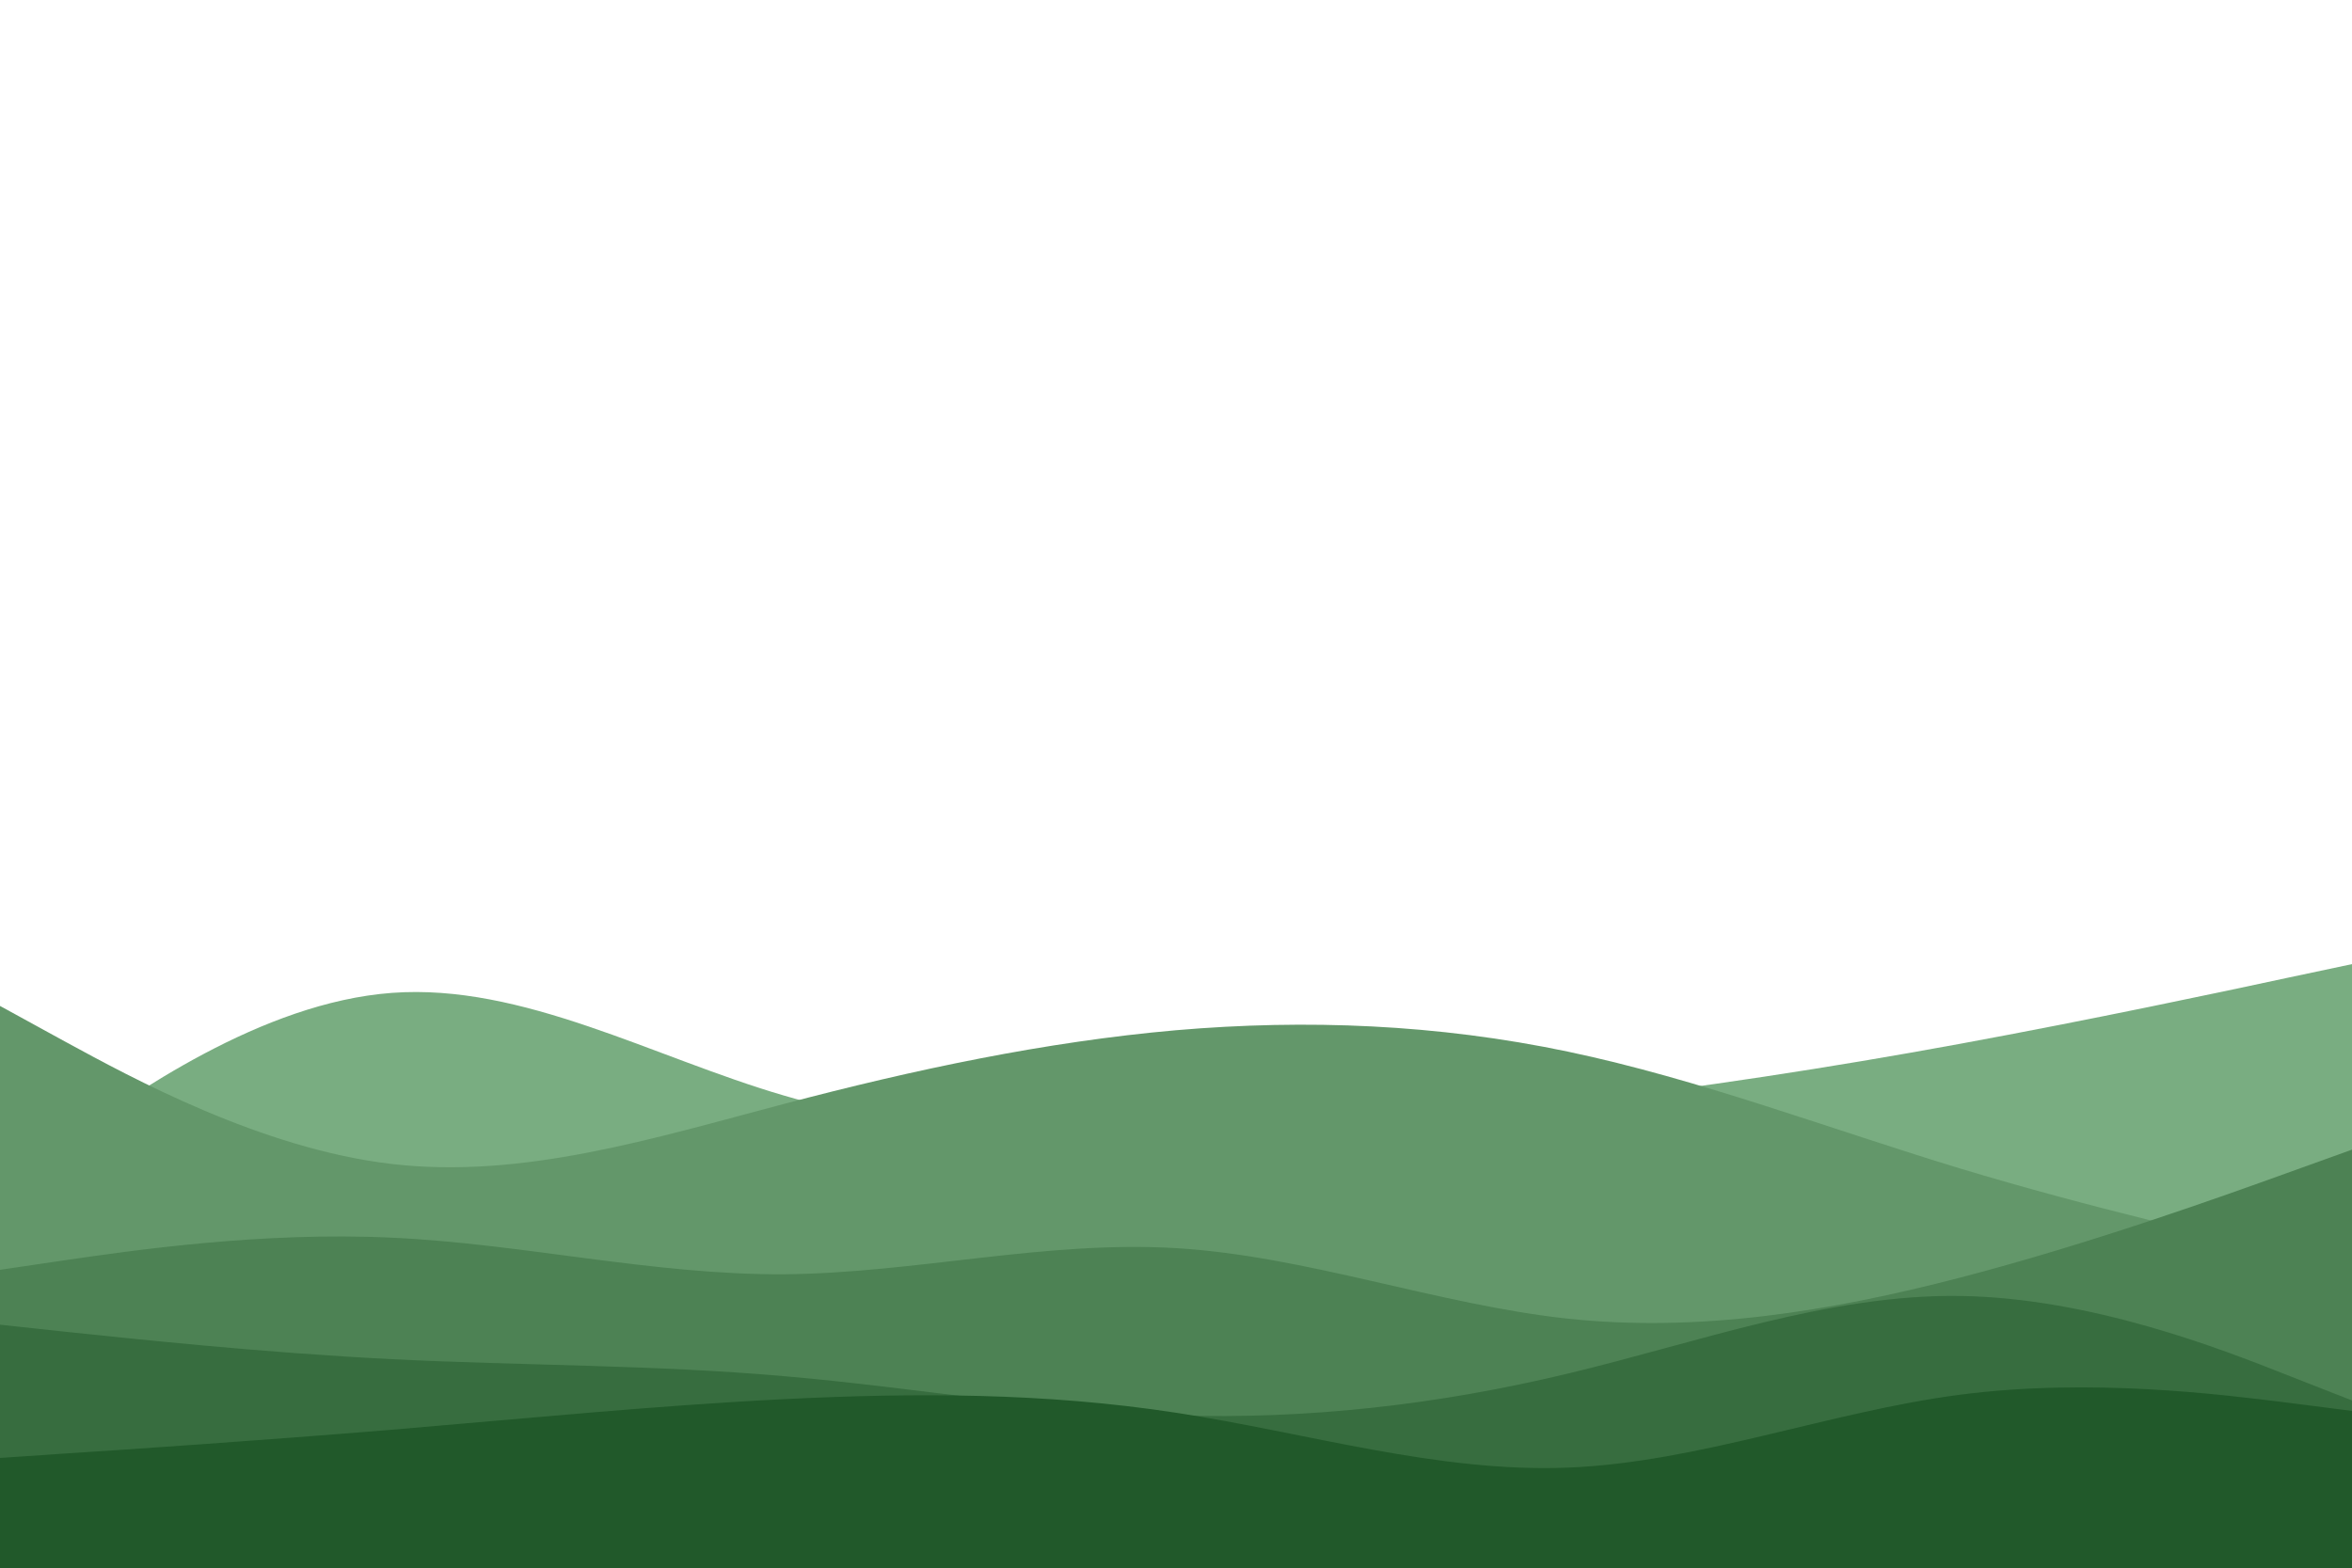
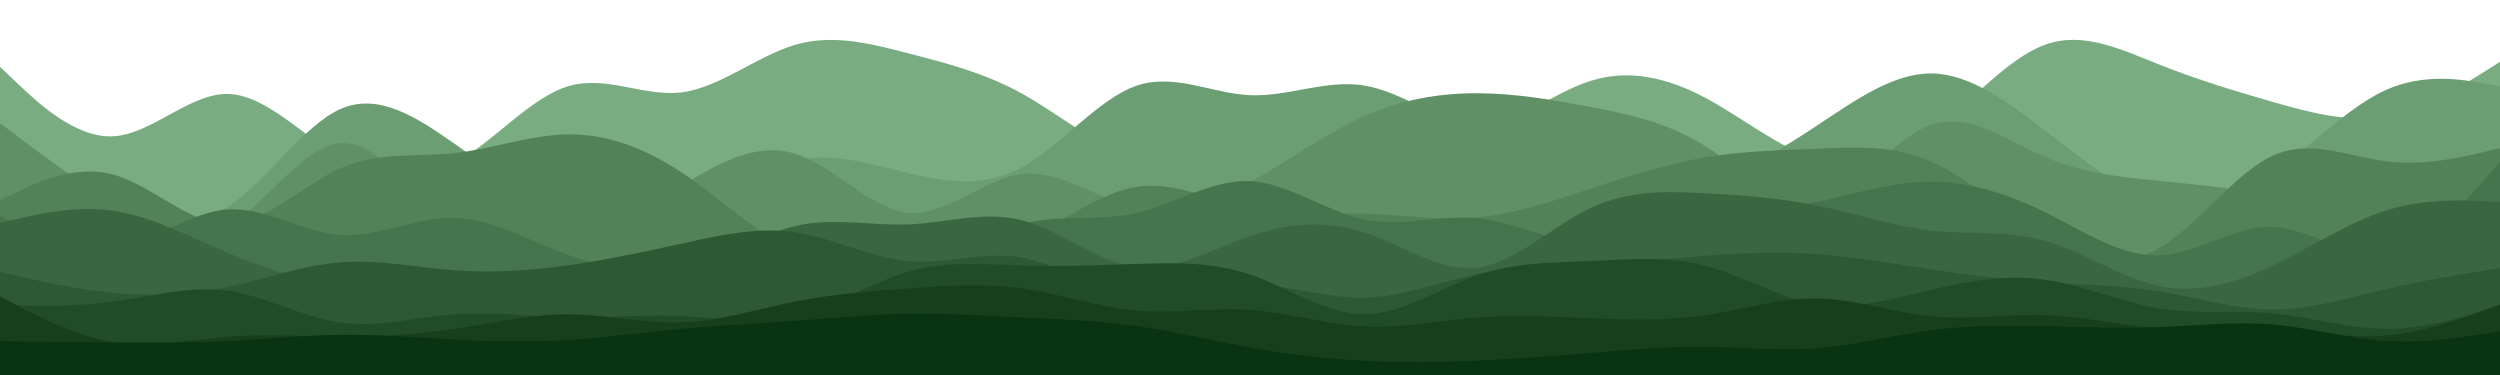
- <svg xmlns="http://www.w3.org/2000/svg" id="visual" viewBox="0 0 900 600" width="900" height="600" version="1.1">
-   <path d="M0 455L25 437.2C50 419.3 100 383.7 150 380C200 376.3 250 404.7 300 419.3C350 434 400 435 450 433.5C500 432 550 428 600 422.2C650 416.3 700 408.7 750 399.5C800 390.3 850 379.7 875 374.3L900 369L900 601L875 601C850 601 800 601 750 601C700 601 650 601 600 601C550 601 500 601 450 601C400 601 350 601 300 601C250 601 200 601 150 601C100 601 50 601 25 601L0 601Z" fill="#79ad81" />
-   <path d="M0 385L25 398.7C50 412.3 100 439.7 150 445.5C200 451.3 250 435.7 300 422.5C350 409.3 400 398.7 450 394.3C500 390 550 392 600 402.5C650 413 700 432 750 447.2C800 462.3 850 473.7 875 479.3L900 485L900 601L875 601C850 601 800 601 750 601C700 601 650 601 600 601C550 601 500 601 450 601C400 601 350 601 300 601C250 601 200 601 150 601C100 601 50 601 25 601L0 601Z" fill="#63976a" />
-   <path d="M0 486L25 482.3C50 478.7 100 471.3 150 473.7C200 476 250 488 300 487.7C350 487.3 400 474.7 450 477.7C500 480.7 550 499.3 600 504.7C650 510 700 502 750 489C800 476 850 458 875 449L900 440L900 601L875 601C850 601 800 601 750 601C700 601 650 601 600 601C550 601 500 601 450 601C400 601 350 601 300 601C250 601 200 601 150 601C100 601 50 601 25 601L0 601Z" fill="#4d8254" />
-   <path d="M0 507L25 509.7C50 512.3 100 517.7 150 520.2C200 522.7 250 522.3 300 526.7C350 531 400 540 450 541.7C500 543.3 550 537.7 600 525.7C650 513.7 700 495.3 750 496C800 496.7 850 516.3 875 526.2L900 536L900 601L875 601C850 601 800 601 750 601C700 601 650 601 600 601C550 601 500 601 450 601C400 601 350 601 300 601C250 601 200 601 150 601C100 601 50 601 25 601L0 601Z" fill="#376d3f" />
-   <path d="M0 558L25 556.3C50 554.7 100 551.3 150 547.2C200 543 250 538 300 535.5C350 533 400 533 450 540.7C500 548.3 550 563.7 600 561.7C650 559.7 700 540.3 750 533.8C800 527.3 850 533.7 875 536.8L900 540L900 601L875 601C850 601 800 601 750 601C700 601 650 601 600 601C550 601 500 601 450 601C400 601 350 601 300 601C250 601 200 601 150 601C100 601 50 601 25 601L0 601Z" fill="#21592a" />
+ <svg xmlns="http://www.w3.org/2000/svg" id="visual" viewBox="0 0 4000 600" width="4000" height="600" version="1.1">
+   <path d="M0 107L30.3 135.7C60.7 164.3 121.3 221.7 182 218C242.7 214.3 303.3 149.7 363.8 150.3C424.3 151 484.7 217 545.2 253C605.7 289 666.3 295 727 261.8C787.7 228.7 848.3 156.3 909 138C969.7 119.7 1030.3 155.3 1091 147.7C1151.7 140 1212.3 89 1273 71.5C1333.7 54 1394.3 70 1454.8 85.7C1515.3 101.3 1575.7 116.7 1636.2 150.3C1696.7 184 1757.3 236 1818 252.8C1878.7 269.7 1939.3 251.3 2000 225.5C2060.7 199.7 2121.3 166.3 2182 169.3C2242.7 172.3 2303.3 211.7 2363.8 205.7C2424.3 199.7 2484.7 148.3 2545.2 129.3C2605.7 110.3 2666.3 123.7 2727 155.7C2787.7 187.7 2848.3 238.3 2909 255.2C2969.7 272 3030.3 255 3091 210.2C3151.7 165.3 3212.3 92.7 3273 71.2C3333.7 49.7 3394.3 79.3 3454.8 103.3C3515.3 127.3 3575.7 145.7 3636.2 163C3696.7 180.3 3757.3 196.7 3818 185.8C3878.7 175 3939.3 137 3969.7 118L4000 99L4000 601L3969.7 601C3939.3 601 3878.7 601 3818 601C3757.3 601 3696.7 601 3636.2 601C3575.7 601 3515.3 601 3454.8 601C3394.3 601 3333.7 601 3273 601C3212.3 601 3151.7 601 3091 601C3030.3 601 2969.7 601 2909 601C2848.3 601 2787.7 601 2727 601C2666.3 601 2605.7 601 2545.2 601C2484.7 601 2424.3 601 2363.8 601C2303.3 601 2242.7 601 2182 601C2121.3 601 2060.7 601 2000 601C1939.3 601 1878.7 601 1818 601C1757.3 601 1696.7 601 1636.2 601C1575.7 601 1515.3 601 1454.8 601C1394.3 601 1333.7 601 1273 601C1212.3 601 1151.7 601 1091 601C1030.3 601 969.7 601 909 601C848.3 601 787.7 601 727 601C666.3 601 605.7 601 545.2 601C484.7 601 424.3 601 363.8 601C303.3 601 242.7 601 182 601C121.3 601 60.7 601 30.3 601L0 601Z" fill="#79ad81" />
+   <path d="M0 327L30.3 328.5C60.7 330 121.3 333 182 342.8C242.7 352.7 303.3 369.3 363.8 331.3C424.3 293.3 484.7 200.7 545.2 174.2C605.7 147.7 666.3 187.3 727 229.8C787.7 272.3 848.3 317.7 909 340.5C969.7 363.3 1030.3 363.7 1091 340.3C1151.7 317 1212.3 270 1273 256.5C1333.7 243 1394.3 263 1454.8 277.3C1515.3 291.7 1575.7 300.3 1636.2 267C1696.7 233.7 1757.3 158.3 1818 137.3C1878.7 116.3 1939.3 149.7 2000 152.3C2060.7 155 2121.3 127 2182 136.7C2242.7 146.3 2303.3 193.7 2363.8 209.8C2424.3 226 2484.7 211 2545.2 223.5C2605.7 236 2666.3 276 2727 277C2787.7 278 2848.3 240 2909 199.7C2969.7 159.3 3030.3 116.7 3091 117.5C3151.7 118.3 3212.3 162.7 3273 209.5C3333.7 256.3 3394.3 305.7 3454.8 321.2C3515.3 336.7 3575.7 318.3 3636.2 276.8C3696.7 235.3 3757.3 170.7 3818 143.7C3878.7 116.7 3939.3 127.3 3969.7 132.7L4000 138L4000 601L3969.7 601C3939.3 601 3878.7 601 3818 601C3757.3 601 3696.7 601 3636.2 601C3575.7 601 3515.3 601 3454.8 601C3394.3 601 3333.7 601 3273 601C3212.3 601 3151.7 601 3091 601C3030.3 601 2969.7 601 2909 601C2848.3 601 2787.7 601 2727 601C2666.3 601 2605.7 601 2545.2 601C2484.7 601 2424.3 601 2363.8 601C2303.3 601 2242.7 601 2182 601C2121.3 601 2060.7 601 2000 601C1939.3 601 1878.7 601 1818 601C1757.3 601 1696.7 601 1636.2 601C1575.7 601 1515.3 601 1454.8 601C1394.3 601 1333.7 601 1273 601C1212.3 601 1151.7 601 1091 601C1030.3 601 969.7 601 909 601C848.3 601 787.7 601 727 601C666.3 601 605.7 601 545.2 601C484.7 601 424.3 601 363.8 601C303.3 601 242.7 601 182 601C121.3 601 60.7 601 30.3 601L0 601Z" fill="#6c9e73" />
+   <path d="M0 197L30.3 219.8C60.7 242.7 121.3 288.3 182 326.5C242.7 364.7 303.3 395.3 363.8 362.3C424.3 329.3 484.7 232.7 545.2 229C605.7 225.3 666.3 314.7 727 362.7C787.7 410.7 848.3 417.3 909 398.5C969.7 379.7 1030.3 335.3 1091 297.2C1151.7 259 1212.3 227 1273 246.2C1333.7 265.3 1394.3 335.7 1454.8 340.5C1515.3 345.3 1575.7 284.7 1636.2 278.2C1696.7 271.7 1757.3 319.3 1818 332.5C1878.7 345.7 1939.3 324.3 2000 291.3C2060.7 258.3 2121.3 213.7 2182 186.3C2242.7 159 2303.3 149 2363.8 149.2C2424.3 149.3 2484.7 159.7 2545.2 171.2C2605.7 182.7 2666.3 195.3 2727 232.8C2787.7 270.3 2848.3 332.7 2909 320C2969.7 307.3 3030.3 219.7 3091 199.2C3151.7 178.7 3212.3 225.3 3273 251.5C3333.7 277.7 3394.3 283.3 3454.8 289.3C3515.3 295.3 3575.7 301.7 3636.2 311.3C3696.7 321 3757.3 334 3818 353C3878.7 372 3939.3 397 3969.7 409.5L4000 422L4000 601L3969.7 601C3939.3 601 3878.7 601 3818 601C3757.3 601 3696.7 601 3636.2 601C3575.7 601 3515.3 601 3454.8 601C3394.3 601 3333.7 601 3273 601C3212.3 601 3151.7 601 3091 601C3030.3 601 2969.7 601 2909 601C2848.3 601 2787.7 601 2727 601C2666.3 601 2605.7 601 2545.2 601C2484.7 601 2424.3 601 2363.8 601C2303.3 601 2242.7 601 2182 601C2121.3 601 2060.7 601 2000 601C1939.3 601 1878.7 601 1818 601C1757.3 601 1696.7 601 1636.2 601C1575.7 601 1515.3 601 1454.8 601C1394.3 601 1333.7 601 1273 601C1212.3 601 1151.7 601 1091 601C1030.3 601 969.7 601 909 601C848.3 601 787.7 601 727 601C666.3 601 605.7 601 545.2 601C484.7 601 424.3 601 363.8 601C303.3 601 242.7 601 182 601C121.3 601 60.7 601 30.3 601L0 601Z" fill="#5f9066" />
+   <path d="M0 320L30.3 305.7C60.7 291.3 121.3 262.7 182 279.5C242.7 296.3 303.3 358.7 363.8 358.5C424.3 358.3 484.7 295.7 545.2 269C605.7 242.3 666.3 251.7 727 245C787.7 238.3 848.3 215.7 909 215C969.7 214.3 1030.3 235.7 1091 276.2C1151.7 316.7 1212.3 376.3 1273 398.3C1333.7 420.3 1394.3 404.7 1454.8 400.3C1515.3 396 1575.7 403 1636.2 381.2C1696.7 359.3 1757.3 308.7 1818 299C1878.7 289.3 1939.3 320.7 2000 333.3C2060.7 346 2121.3 340 2182 341.8C2242.7 343.7 2303.3 353.3 2363.8 347.8C2424.3 342.3 2484.7 321.7 2545.2 301.7C2605.7 281.7 2666.3 262.3 2727 252C2787.7 241.7 2848.3 240.3 2909 237.8C2969.7 235.3 3030.3 231.7 3091 258.8C3151.7 286 3212.3 344 3273 380.5C3333.7 417 3394.3 432 3454.8 397C3515.3 362 3575.7 277 3636.2 249.2C3696.7 221.3 3757.3 250.7 3818 258.2C3878.7 265.7 3939.3 251.3 3969.7 244.2L4000 237L4000 601L3969.7 601C3939.3 601 3878.7 601 3818 601C3757.3 601 3696.7 601 3636.2 601C3575.7 601 3515.3 601 3454.8 601C3394.3 601 3333.7 601 3273 601C3212.3 601 3151.7 601 3091 601C3030.3 601 2969.7 601 2909 601C2848.3 601 2787.7 601 2727 601C2666.3 601 2605.7 601 2545.2 601C2484.7 601 2424.3 601 2363.8 601C2303.3 601 2242.7 601 2182 601C2121.3 601 2060.7 601 2000 601C1939.3 601 1878.7 601 1818 601C1757.3 601 1696.7 601 1636.2 601C1575.7 601 1515.3 601 1454.8 601C1394.3 601 1333.7 601 1273 601C1212.3 601 1151.7 601 1091 601C1030.3 601 969.7 601 909 601C848.3 601 787.7 601 727 601C666.3 601 605.7 601 545.2 601C484.7 601 424.3 601 363.8 601C303.3 601 242.7 601 182 601C121.3 601 60.7 601 30.3 601L0 601Z" fill="#538259" />
+   <path d="M0 345L30.3 360.5C60.7 376 121.3 407 182 397.8C242.7 388.7 303.3 339.3 363.8 335.2C424.3 331 484.7 372 545.2 376C605.7 380 666.3 347 727 348.5C787.7 350 848.3 386 909 407.8C969.7 429.7 1030.3 437.3 1091 429.3C1151.7 421.3 1212.3 397.7 1273 400.5C1333.7 403.3 1394.3 432.7 1454.8 425.3C1515.3 418 1575.7 374 1636.2 358.2C1696.7 342.3 1757.3 354.7 1818 340.8C1878.7 327 1939.3 287 2000 289.8C2060.7 292.7 2121.3 338.3 2182 351C2242.7 363.7 2303.3 343.3 2363.8 349.3C2424.3 355.3 2484.7 387.7 2545.2 392.2C2605.7 396.7 2666.3 373.3 2727 358C2787.7 342.7 2848.3 335.3 2909 322.3C2969.7 309.3 3030.3 290.7 3091 290.8C3151.7 291 3212.3 310 3273 340C3333.7 370 3394.3 411 3454.8 408.7C3515.3 406.3 3575.7 360.7 3636.2 363C3696.7 365.3 3757.3 415.7 3818 406.3C3878.7 397 3939.3 328 3969.7 293.5L4000 259L4000 601L3969.7 601C3939.3 601 3878.7 601 3818 601C3757.3 601 3696.7 601 3636.2 601C3575.7 601 3515.3 601 3454.8 601C3394.3 601 3333.7 601 3273 601C3212.3 601 3151.7 601 3091 601C3030.3 601 2969.7 601 2909 601C2848.3 601 2787.7 601 2727 601C2666.3 601 2605.7 601 2545.2 601C2484.7 601 2424.3 601 2363.8 601C2303.3 601 2242.7 601 2182 601C2121.3 601 2060.7 601 2000 601C1939.3 601 1878.7 601 1818 601C1757.3 601 1696.7 601 1636.2 601C1575.7 601 1515.3 601 1454.8 601C1394.3 601 1333.7 601 1273 601C1212.3 601 1151.7 601 1091 601C1030.3 601 969.7 601 909 601C848.3 601 787.7 601 727 601C666.3 601 605.7 601 545.2 601C484.7 601 424.3 601 363.8 601C303.3 601 242.7 601 182 601C121.3 601 60.7 601 30.3 601L0 601Z" fill="#46744c" />
+   <path d="M0 357L30.3 349.8C60.7 342.7 121.3 328.3 182 337.3C242.7 346.3 303.3 378.7 363.8 404.3C424.3 430 484.7 449 545.2 456.7C605.7 464.3 666.3 460.7 727 456.7C787.7 452.7 848.3 448.3 909 449C969.7 449.7 1030.3 455.3 1091 436.8C1151.7 418.3 1212.3 375.7 1273 361.5C1333.7 347.3 1394.3 361.7 1454.8 359C1515.3 356.3 1575.7 336.7 1636.2 352.7C1696.7 368.7 1757.3 420.3 1818 427.8C1878.7 435.3 1939.3 398.7 2000 377.8C2060.7 357 2121.3 352 2182 371.7C2242.7 391.3 2303.3 435.7 2363.8 428.2C2424.3 420.7 2484.7 361.3 2545.2 332.7C2605.7 304 2666.3 306 2727 309.2C2787.7 312.3 2848.3 316.7 2909 329.2C2969.7 341.7 3030.3 362.3 3091 369C3151.7 375.7 3212.3 368.3 3273 385.7C3333.7 403 3394.3 445 3454.8 457.7C3515.3 470.3 3575.7 453.7 3636.2 425C3696.7 396.3 3757.3 355.7 3818 336.7C3878.7 317.7 3939.3 320.3 3969.7 321.7L4000 323L4000 601L3969.7 601C3939.3 601 3878.7 601 3818 601C3757.3 601 3696.7 601 3636.2 601C3575.7 601 3515.3 601 3454.8 601C3394.3 601 3333.7 601 3273 601C3212.3 601 3151.7 601 3091 601C3030.3 601 2969.7 601 2909 601C2848.3 601 2787.7 601 2727 601C2666.3 601 2605.7 601 2545.2 601C2484.7 601 2424.3 601 2363.8 601C2303.3 601 2242.7 601 2182 601C2121.3 601 2060.7 601 2000 601C1939.3 601 1878.7 601 1818 601C1757.3 601 1696.7 601 1636.2 601C1575.7 601 1515.3 601 1454.8 601C1394.3 601 1333.7 601 1273 601C1212.3 601 1151.7 601 1091 601C1030.3 601 969.7 601 909 601C848.3 601 787.7 601 727 601C666.3 601 605.7 601 545.2 601C484.7 601 424.3 601 363.8 601C303.3 601 242.7 601 182 601C121.3 601 60.7 601 30.3 601L0 601Z" fill="#3a6640" />
+   <path d="M0 435L30.3 442C60.7 449 121.3 463 182 468.7C242.7 474.3 303.3 471.7 363.8 459.2C424.3 446.7 484.7 424.3 545.2 419.7C605.7 415 666.3 428 727 432.5C787.7 437 848.3 433 909 424.5C969.7 416 1030.3 403 1091 389.7C1151.7 376.3 1212.3 362.7 1273 371.8C1333.7 381 1394.3 413 1454.8 418C1515.3 423 1575.7 401 1636.2 412.3C1696.7 423.7 1757.3 468.3 1818 477.2C1878.7 486 1939.3 459 2000 456.8C2060.7 454.7 2121.3 477.3 2182 476.3C2242.7 475.3 2303.3 450.7 2363.8 438.7C2424.3 426.7 2484.7 427.3 2545.2 424.2C2605.7 421 2666.3 414 2727 409.3C2787.7 404.7 2848.3 402.3 2909 406.7C2969.7 411 3030.3 422 3091 431.2C3151.7 440.3 3212.3 447.7 3273 451.7C3333.7 455.7 3394.3 456.3 3454.8 466.2C3515.3 476 3575.7 495 3636.2 495.2C3696.7 495.3 3757.3 476.7 3818 462.5C3878.7 448.3 3939.3 438.7 3969.7 433.8L4000 429L4000 601L3969.7 601C3939.3 601 3878.7 601 3818 601C3757.3 601 3696.7 601 3636.2 601C3575.7 601 3515.3 601 3454.8 601C3394.3 601 3333.7 601 3273 601C3212.3 601 3151.7 601 3091 601C3030.3 601 2969.7 601 2909 601C2848.3 601 2787.7 601 2727 601C2666.3 601 2605.7 601 2545.2 601C2484.7 601 2424.3 601 2363.8 601C2303.3 601 2242.7 601 2182 601C2121.3 601 2060.7 601 2000 601C1939.3 601 1878.7 601 1818 601C1757.3 601 1696.7 601 1636.2 601C1575.7 601 1515.3 601 1454.8 601C1394.3 601 1333.7 601 1273 601C1212.3 601 1151.7 601 1091 601C1030.3 601 969.7 601 909 601C848.3 601 787.7 601 727 601C666.3 601 605.7 601 545.2 601C484.7 601 424.3 601 363.8 601C303.3 601 242.7 601 182 601C121.3 601 60.7 601 30.3 601L0 601Z" fill="#2e5933" />
+   <path d="M0 488L30.3 488.7C60.7 489.3 121.3 490.7 182 482.5C242.7 474.3 303.3 456.7 363.8 465C424.3 473.3 484.7 507.7 545.2 516.2C605.7 524.7 666.3 507.3 727 502.8C787.7 498.3 848.3 506.7 909 507.8C969.7 509 1030.3 503 1091 505.8C1151.7 508.7 1212.3 520.3 1273 506C1333.7 491.7 1394.3 451.3 1454.8 434.2C1515.3 417 1575.7 423 1636.2 424.8C1696.7 426.7 1757.3 424.3 1818 422.3C1878.7 420.3 1939.3 418.7 2000 439.2C2060.7 459.7 2121.3 502.3 2182 502.7C2242.7 503 2303.3 461 2363.8 440.3C2424.3 419.7 2484.7 420.3 2545.2 417.7C2605.7 415 2666.3 409 2727 424.7C2787.7 440.3 2848.3 477.7 2909 487C2969.7 496.3 3030.3 477.7 3091 463.3C3151.7 449 3212.3 439 3273 447.7C3333.7 456.3 3394.3 483.7 3454.8 493.5C3515.3 503.3 3575.7 495.7 3636.2 501.3C3696.7 507 3757.3 526 3818 526.2C3878.7 526.3 3939.3 507.7 3969.7 498.3L4000 489L4000 601L3969.7 601C3939.3 601 3878.7 601 3818 601C3757.3 601 3696.7 601 3636.2 601C3575.7 601 3515.3 601 3454.8 601C3394.3 601 3333.7 601 3273 601C3212.3 601 3151.7 601 3091 601C3030.3 601 2969.7 601 2909 601C2848.3 601 2787.7 601 2727 601C2666.3 601 2605.7 601 2545.2 601C2484.7 601 2424.3 601 2363.8 601C2303.3 601 2242.7 601 2182 601C2121.3 601 2060.7 601 2000 601C1939.3 601 1878.7 601 1818 601C1757.3 601 1696.7 601 1636.2 601C1575.7 601 1515.3 601 1454.8 601C1394.3 601 1333.7 601 1273 601C1212.3 601 1151.7 601 1091 601C1030.3 601 969.7 601 909 601C848.3 601 787.7 601 727 601C666.3 601 605.7 601 545.2 601C484.7 601 424.3 601 363.8 601C303.3 601 242.7 601 182 601C121.3 601 60.7 601 30.3 601L0 601Z" fill="#224c28" />
+   <path d="M0 474L30.3 490C60.7 506 121.3 538 182 547.3C242.7 556.7 303.3 543.3 363.8 538.7C424.3 534 484.7 538 545.2 538.3C605.7 538.7 666.3 535.3 727 526.3C787.7 517.3 848.3 502.7 909 502.8C969.7 503 1030.3 518 1091 515.8C1151.7 513.7 1212.3 494.3 1273 482.3C1333.7 470.3 1394.3 465.7 1454.8 461.3C1515.3 457 1575.7 453 1636.2 461.7C1696.7 470.3 1757.3 491.7 1818 497C1878.7 502.3 1939.3 491.7 2000 495.8C2060.7 500 2121.3 519 2182 522.2C2242.7 525.3 2303.3 512.7 2363.8 508C2424.3 503.3 2484.7 506.7 2545.2 509.2C2605.7 511.7 2666.3 513.3 2727 504.5C2787.7 495.7 2848.3 476.3 2909 477.5C2969.7 478.7 3030.3 500.3 3091 506.2C3151.7 512 3212.3 502 3273 504.2C3333.7 506.3 3394.3 520.7 3454.8 525C3515.3 529.3 3575.7 523.7 3636.2 526.8C3696.7 530 3757.3 542 3818 536.8C3878.7 531.7 3939.3 509.3 3969.7 498.2L4000 487L4000 601L3969.7 601C3939.3 601 3878.7 601 3818 601C3757.3 601 3696.7 601 3636.2 601C3575.7 601 3515.3 601 3454.8 601C3394.3 601 3333.7 601 3273 601C3212.3 601 3151.7 601 3091 601C3030.3 601 2969.7 601 2909 601C2848.3 601 2787.7 601 2727 601C2666.3 601 2605.7 601 2545.2 601C2484.7 601 2424.3 601 2363.8 601C2303.3 601 2242.7 601 2182 601C2121.3 601 2060.7 601 2000 601C1939.3 601 1878.7 601 1818 601C1757.3 601 1696.7 601 1636.2 601C1575.7 601 1515.3 601 1454.8 601C1394.3 601 1333.7 601 1273 601C1212.3 601 1151.7 601 1091 601C1030.3 601 969.7 601 909 601C848.3 601 787.7 601 727 601C666.3 601 605.7 601 545.2 601C484.7 601 424.3 601 363.8 601C303.3 601 242.7 601 182 601C121.3 601 60.7 601 30.3 601L0 601Z" fill="#173f1c" />
+   <path d="M0 546L30.3 546.3C60.7 546.7 121.3 547.3 182 547.8C242.7 548.3 303.3 548.7 363.8 545.7C424.3 542.7 484.7 536.3 545.2 535.7C605.7 535 666.3 540 727 543.2C787.7 546.3 848.3 547.7 909 544C969.7 540.3 1030.3 531.7 1091 526C1151.7 520.3 1212.3 517.7 1273 513.3C1333.7 509 1394.3 503 1454.8 502C1515.3 501 1575.7 505 1636.2 508C1696.7 511 1757.3 513 1818 521.5C1878.7 530 1939.3 545 2000 556C2060.7 567 2121.3 574 2182 577.2C2242.7 580.3 2303.3 579.7 2363.8 577C2424.3 574.3 2484.7 569.7 2545.2 564.7C2605.7 559.7 2666.3 554.3 2727 554.8C2787.7 555.3 2848.3 561.7 2909 556.8C2969.7 552 3030.3 536 3091 528.2C3151.7 520.3 3212.3 520.7 3273 522C3333.7 523.3 3394.3 525.7 3454.8 523.3C3515.3 521 3575.7 514 3636.2 519.2C3696.7 524.3 3757.3 541.7 3818 545.5C3878.7 549.3 3939.3 539.7 3969.7 534.8L4000 530L4000 601L3969.7 601C3939.3 601 3878.7 601 3818 601C3757.3 601 3696.7 601 3636.2 601C3575.7 601 3515.3 601 3454.8 601C3394.3 601 3333.7 601 3273 601C3212.3 601 3151.7 601 3091 601C3030.3 601 2969.7 601 2909 601C2848.3 601 2787.7 601 2727 601C2666.3 601 2605.7 601 2545.2 601C2484.7 601 2424.3 601 2363.8 601C2303.3 601 2242.7 601 2182 601C2121.3 601 2060.7 601 2000 601C1939.3 601 1878.7 601 1818 601C1757.3 601 1696.7 601 1636.2 601C1575.7 601 1515.3 601 1454.8 601C1394.3 601 1333.7 601 1273 601C1212.3 601 1151.7 601 1091 601C1030.3 601 969.7 601 909 601C848.3 601 787.7 601 727 601C666.3 601 605.7 601 545.2 601C484.7 601 424.3 601 363.8 601C303.3 601 242.7 601 182 601C121.3 601 60.7 601 30.3 601L0 601Z" fill="#0a3311" />
</svg>
